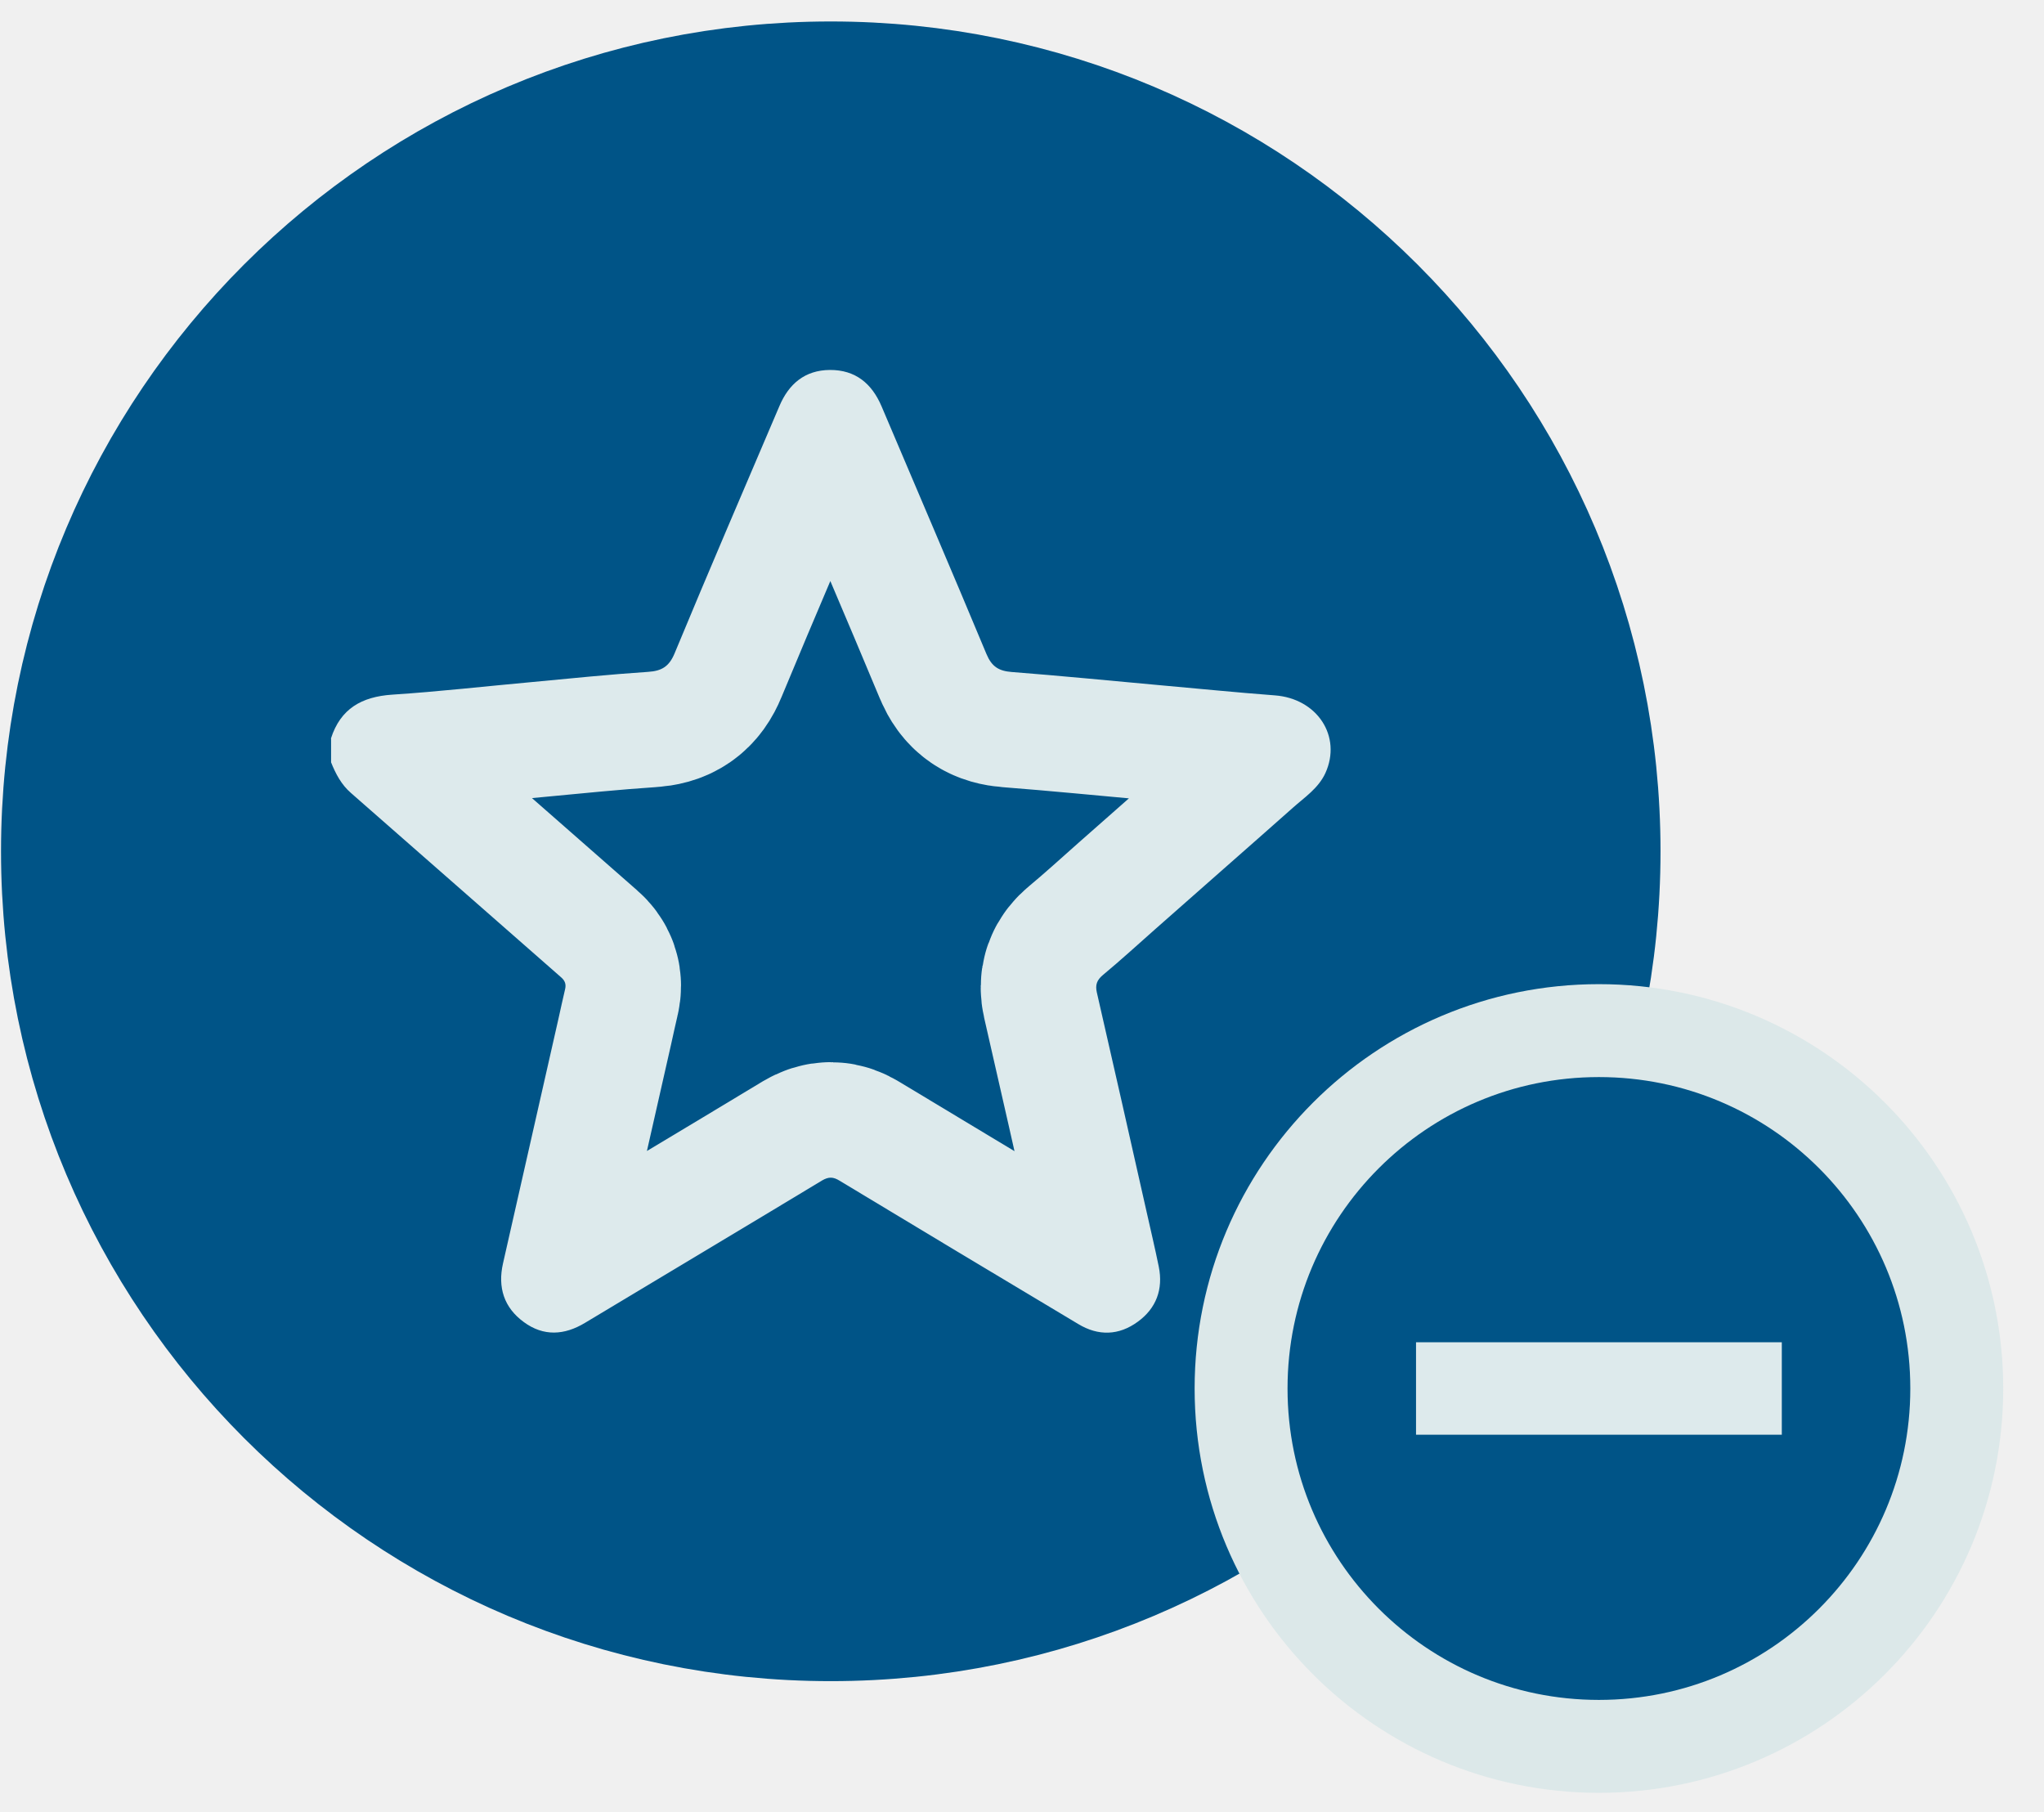
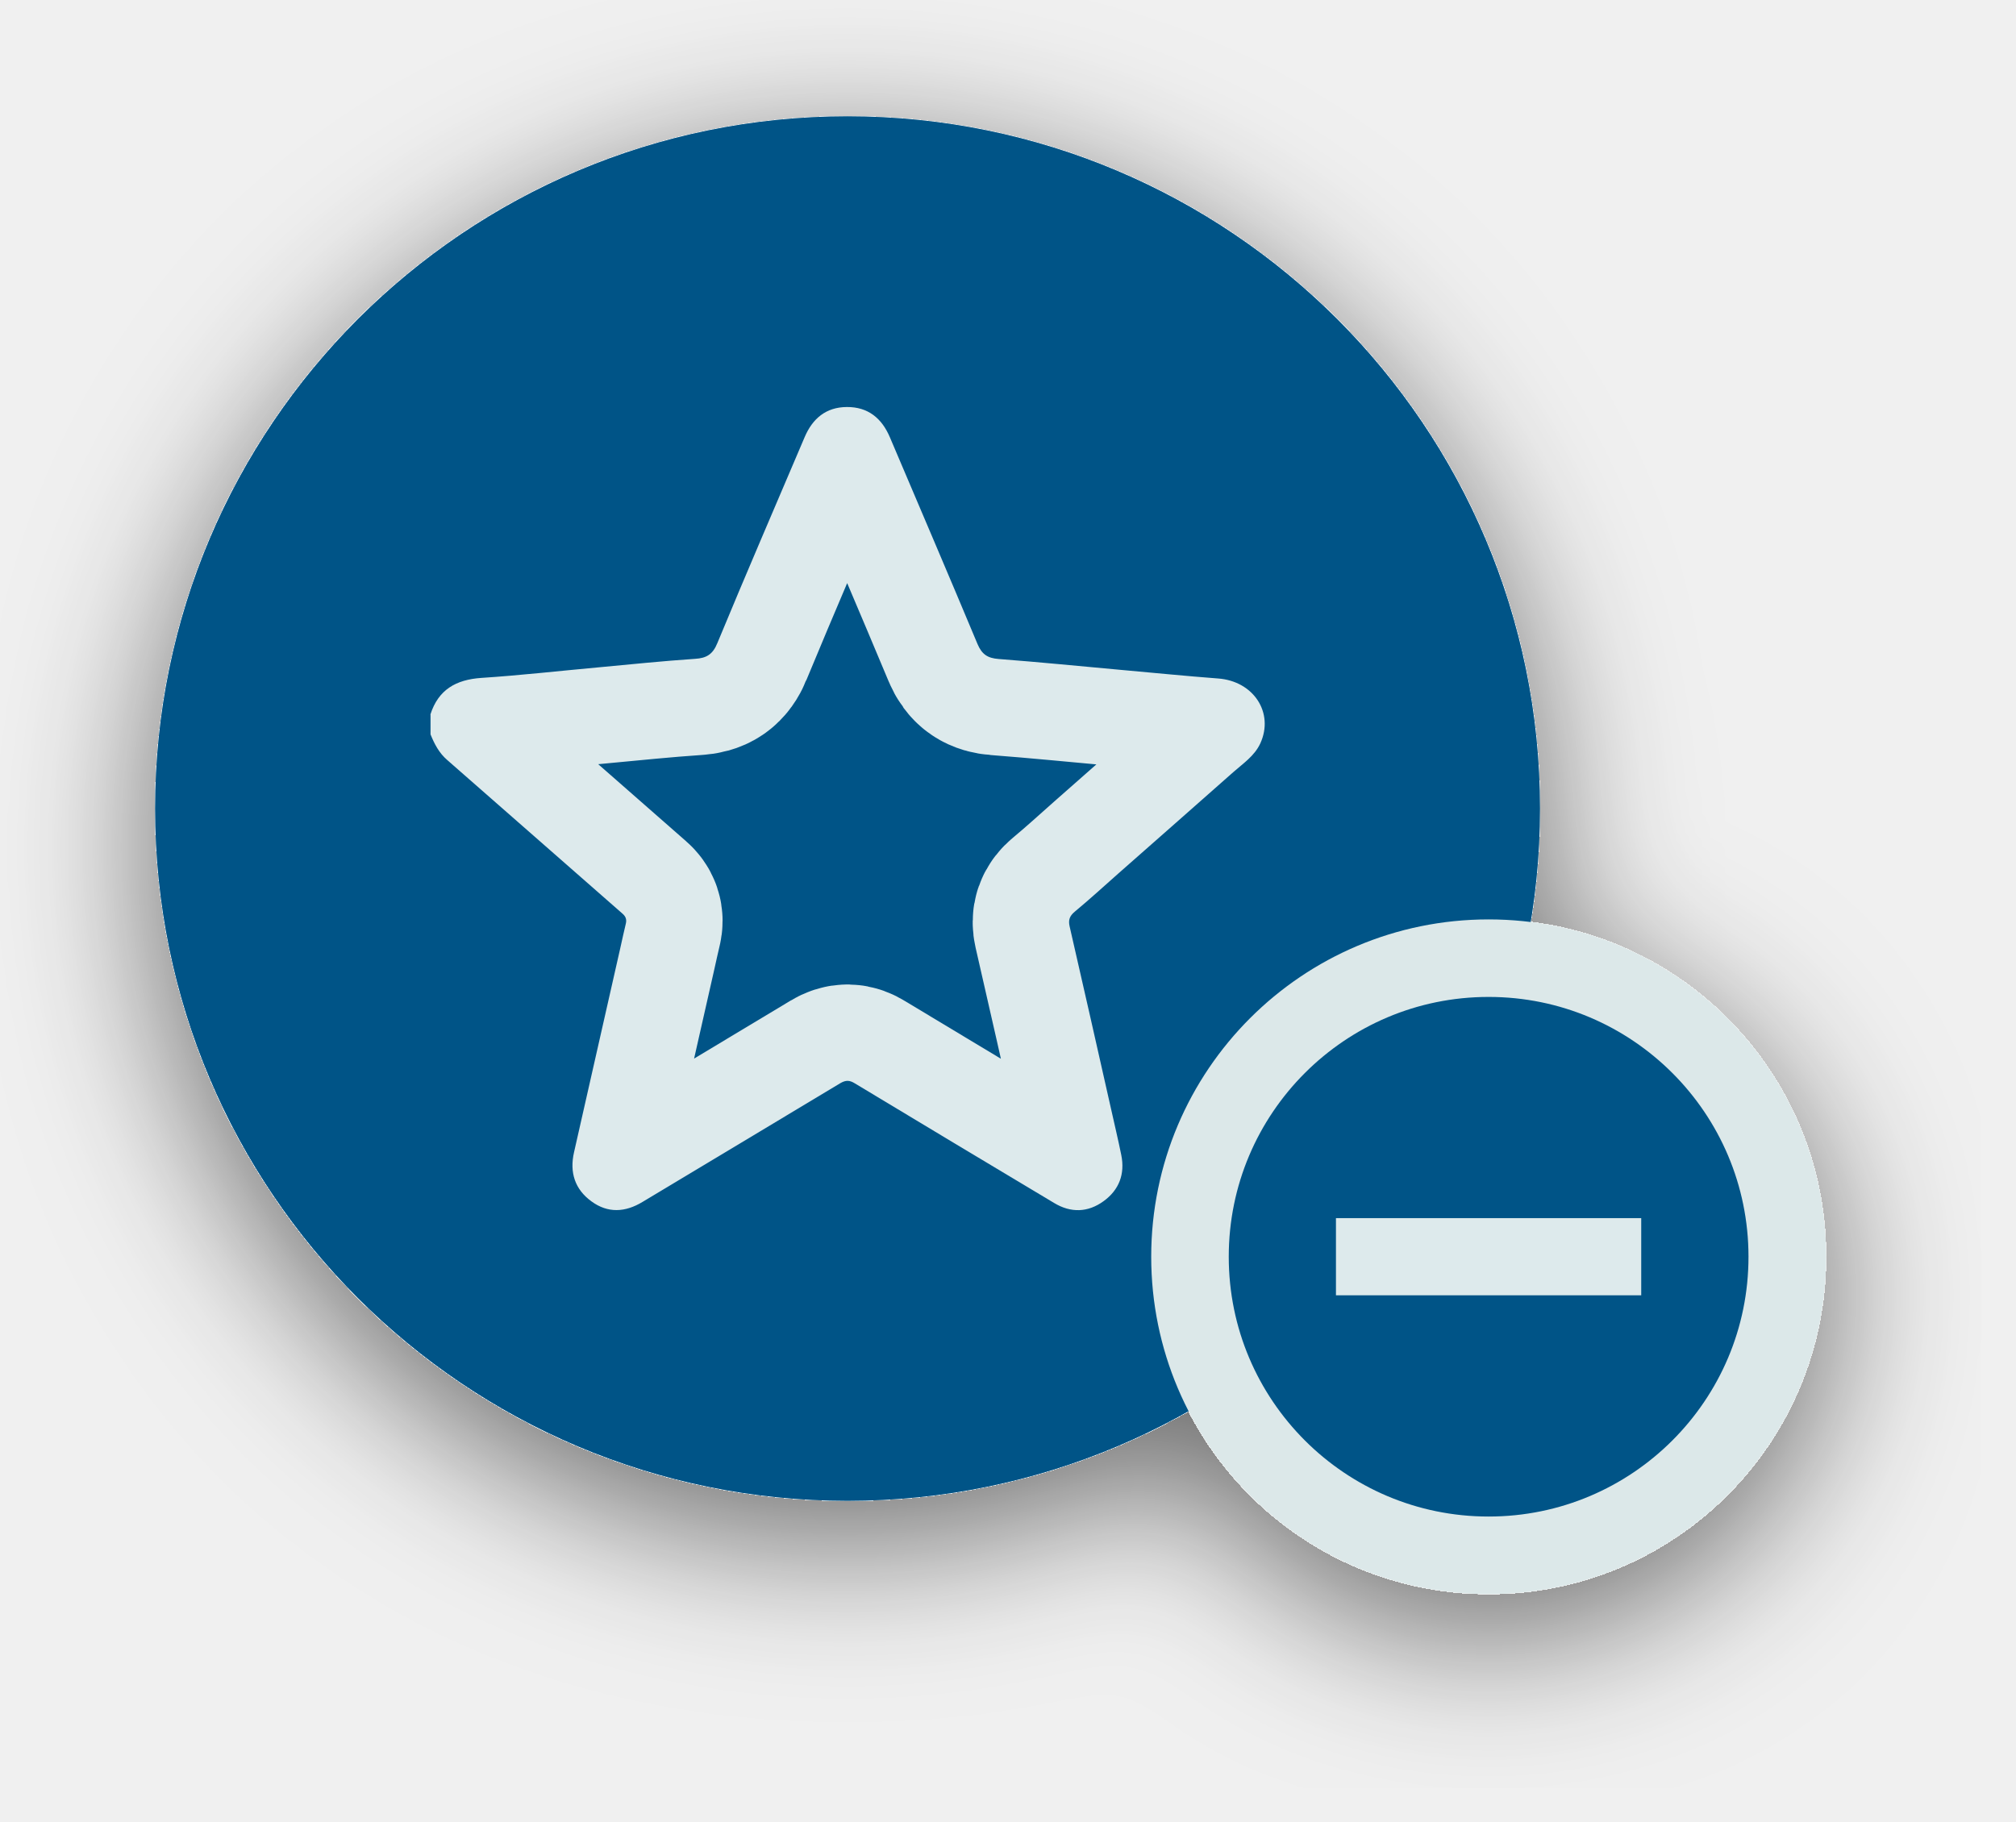
- <svg xmlns="http://www.w3.org/2000/svg" width="44" height="39" viewBox="0 0 44 39" fill="none">
-   <g id="Group 2155">
-     <g id="Price_A">
-       <rect x="1.522" y="1.962" width="32.723" height="32.723" rx="16.361" fill="#005487" />
-       <rect x="1.522" y="1.962" width="32.723" height="32.723" rx="16.361" stroke="#005487" stroke-width="3" />
-     </g>
-     <g id="Vector">
-       <mask id="path-2-inside-1_1687_5744" fill="white">
-         <path d="M7.124 15.895C7.33 15.252 7.787 14.997 8.438 14.952C9.451 14.886 10.456 14.771 11.468 14.679C12.297 14.601 13.125 14.516 13.954 14.461C14.245 14.442 14.406 14.346 14.524 14.057C15.261 12.279 16.023 10.511 16.778 8.74C16.98 8.263 17.326 7.967 17.864 7.963C18.412 7.96 18.766 8.252 18.976 8.744C19.73 10.522 20.493 12.297 21.236 14.08C21.35 14.35 21.501 14.442 21.777 14.464C22.831 14.546 23.88 14.649 24.933 14.745C25.769 14.819 26.604 14.904 27.44 14.967C28.357 15.034 28.891 15.851 28.53 16.642C28.379 16.968 28.084 17.16 27.831 17.386C26.844 18.262 25.853 19.127 24.867 20C24.495 20.329 24.127 20.666 23.744 20.984C23.611 21.095 23.574 21.198 23.611 21.361C23.972 22.929 24.325 24.501 24.679 26.069C24.767 26.464 24.863 26.864 24.944 27.263C25.043 27.751 24.889 28.162 24.491 28.45C24.086 28.746 23.644 28.761 23.21 28.498C21.498 27.474 19.782 26.446 18.074 25.414C17.937 25.329 17.838 25.325 17.694 25.41C15.997 26.435 14.292 27.452 12.595 28.472C12.149 28.742 11.7 28.768 11.277 28.457C10.85 28.147 10.71 27.71 10.828 27.193C11.225 25.44 11.623 23.683 12.021 21.93C12.069 21.72 12.113 21.505 12.164 21.294C12.19 21.187 12.164 21.11 12.079 21.036C10.57 19.715 9.068 18.392 7.558 17.071C7.348 16.89 7.227 16.657 7.127 16.409V15.903L7.124 15.895Z" />
-       </mask>
-       <path d="M7.124 15.895C7.33 15.252 7.787 14.997 8.438 14.952C9.451 14.886 10.456 14.771 11.468 14.679C12.297 14.601 13.125 14.516 13.954 14.461C14.245 14.442 14.406 14.346 14.524 14.057C15.261 12.279 16.023 10.511 16.778 8.74C16.98 8.263 17.326 7.967 17.864 7.963C18.412 7.96 18.766 8.252 18.976 8.744C19.73 10.522 20.493 12.297 21.236 14.08C21.35 14.35 21.501 14.442 21.777 14.464C22.831 14.546 23.88 14.649 24.933 14.745C25.769 14.819 26.604 14.904 27.44 14.967C28.357 15.034 28.891 15.851 28.53 16.642C28.379 16.968 28.084 17.16 27.831 17.386C26.844 18.262 25.853 19.127 24.867 20C24.495 20.329 24.127 20.666 23.744 20.984C23.611 21.095 23.574 21.198 23.611 21.361C23.972 22.929 24.325 24.501 24.679 26.069C24.767 26.464 24.863 26.864 24.944 27.263C25.043 27.751 24.889 28.162 24.491 28.45C24.086 28.746 23.644 28.761 23.21 28.498C21.498 27.474 19.782 26.446 18.074 25.414C17.937 25.329 17.838 25.325 17.694 25.41C15.997 26.435 14.292 27.452 12.595 28.472C12.149 28.742 11.7 28.768 11.277 28.457C10.85 28.147 10.71 27.71 10.828 27.193C11.225 25.44 11.623 23.683 12.021 21.93C12.069 21.72 12.113 21.505 12.164 21.294C12.19 21.187 12.164 21.11 12.079 21.036C10.57 19.715 9.068 18.392 7.558 17.071C7.348 16.89 7.227 16.657 7.127 16.409V15.903L7.124 15.895Z" stroke="#DDEAEC" stroke-width="4.973" mask="url(#path-2-inside-1_1687_5744)" />
-     </g>
-     <g id="Price_A_2">
-       <rect x="26.716" y="22.183" width="15.406" height="15.406" rx="7.703" fill="#005487" />
-       <path id="+" d="M30.482 30.881V28.891H38.356V30.881H30.482Z" fill="#DDEAEC" />
-       <rect x="26.716" y="22.183" width="15.406" height="15.406" rx="7.703" stroke="#DCE8E9" stroke-width="2" />
-     </g>
+ <svg xmlns="http://www.w3.org/2000/svg" width="52" height="47" viewBox="0 0 52 47" fill="none">
+   <g filter="url(#filter0_d_1696_6158)">
+     <rect x="5.5" y="4.5" width="32.723" height="32.723" rx="16.361" fill="#005487" />
+     <mask id="path-2-inside-1_1696_6158" fill="white">
+       <path d="M11.102 18.433C11.308 17.79 11.764 17.535 12.416 17.49C13.428 17.424 14.434 17.309 15.446 17.217C16.275 17.139 17.103 17.054 17.931 16.998C18.222 16.98 18.384 16.884 18.502 16.595C19.238 14.817 20.001 13.049 20.755 11.278C20.958 10.8 21.304 10.505 21.841 10.501C22.39 10.497 22.744 10.79 22.953 11.281C23.708 13.06 24.47 14.835 25.214 16.617C25.328 16.887 25.479 16.98 25.755 17.002C26.808 17.083 27.858 17.187 28.911 17.283C29.746 17.357 30.582 17.442 31.418 17.505C32.335 17.572 32.869 18.389 32.508 19.18C32.357 19.506 32.062 19.698 31.808 19.924C30.822 20.8 29.831 21.665 28.844 22.538C28.473 22.867 28.104 23.204 27.721 23.522C27.589 23.633 27.552 23.736 27.589 23.899C27.95 25.467 28.303 27.038 28.657 28.606C28.745 29.002 28.841 29.401 28.922 29.801C29.021 30.289 28.866 30.699 28.469 30.988C28.064 31.284 27.622 31.299 27.188 31.036C25.476 30.012 23.76 28.983 22.051 27.952C21.915 27.867 21.816 27.863 21.672 27.948C19.975 28.972 18.27 29.989 16.573 31.01C16.127 31.28 15.678 31.306 15.255 30.995C14.828 30.685 14.688 30.248 14.806 29.73C15.203 27.978 15.601 26.221 15.998 24.468C16.046 24.258 16.09 24.043 16.142 23.832C16.168 23.725 16.142 23.647 16.057 23.573C14.548 22.253 13.046 20.929 11.536 19.609C11.326 19.428 11.205 19.195 11.105 18.947V18.441L11.102 18.433Z" />
+     </mask>
+     <path d="M11.102 18.433C11.308 17.79 11.764 17.535 12.416 17.49C13.428 17.424 14.434 17.309 15.446 17.217C16.275 17.139 17.103 17.054 17.931 16.998C18.222 16.98 18.384 16.884 18.502 16.595C19.238 14.817 20.001 13.049 20.755 11.278C20.958 10.8 21.304 10.505 21.841 10.501C22.39 10.497 22.744 10.79 22.953 11.281C23.708 13.06 24.47 14.835 25.214 16.617C25.328 16.887 25.479 16.98 25.755 17.002C26.808 17.083 27.858 17.187 28.911 17.283C29.746 17.357 30.582 17.442 31.418 17.505C32.335 17.572 32.869 18.389 32.508 19.18C32.357 19.506 32.062 19.698 31.808 19.924C30.822 20.8 29.831 21.665 28.844 22.538C28.473 22.867 28.104 23.204 27.721 23.522C27.589 23.633 27.552 23.736 27.589 23.899C27.95 25.467 28.303 27.038 28.657 28.606C28.745 29.002 28.841 29.401 28.922 29.801C29.021 30.289 28.866 30.699 28.469 30.988C28.064 31.284 27.622 31.299 27.188 31.036C25.476 30.012 23.76 28.983 22.051 27.952C21.915 27.867 21.816 27.863 21.672 27.948C19.975 28.972 18.27 29.989 16.573 31.01C16.127 31.28 15.678 31.306 15.255 30.995C14.828 30.685 14.688 30.248 14.806 29.73C15.203 27.978 15.601 26.221 15.998 24.468C16.046 24.258 16.09 24.043 16.142 23.832C16.168 23.725 16.142 23.647 16.057 23.573C14.548 22.253 13.046 20.929 11.536 19.609C11.326 19.428 11.205 19.195 11.105 18.947V18.441L11.102 18.433Z" stroke="#DDEAEC" stroke-width="4.973" mask="url(#path-2-inside-1_1696_6158)" />
+     <rect x="5.5" y="4.5" width="32.723" height="32.723" rx="16.361" stroke="#005487" stroke-width="3" />
+     <rect x="30.694" y="24.721" width="15.406" height="15.406" rx="7.703" fill="#005487" />
+     <path d="M34.459 33.419V31.428H42.333V33.419H34.459Z" fill="#DDEAEC" />
+     <rect x="30.694" y="24.721" width="15.406" height="15.406" rx="7.703" stroke="#DCE8E9" stroke-width="2" />
  </g>
+   <defs>
+     <filter id="filter0_d_1696_6158" x="0" y="0" width="51.1" height="46.127" filterUnits="userSpaceOnUse" color-interpolation-filters="sRGB">
+       <feFlood flood-opacity="0" result="BackgroundImageFix" />
+       <feColorMatrix in="SourceAlpha" type="matrix" values="0 0 0 0 0 0 0 0 0 0 0 0 0 0 0 0 0 0 127 0" result="hardAlpha" />
+       <feOffset dy="1" />
+       <feGaussianBlur stdDeviation="2" />
+       <feComposite in2="hardAlpha" operator="out" />
+       <feColorMatrix type="matrix" values="0 0 0 0 0 0 0 0 0 0 0 0 0 0 0 0 0 0 0.55 0" />
+       <feBlend mode="normal" in2="BackgroundImageFix" result="effect1_dropShadow_1696_6158" />
+       <feBlend mode="normal" in="SourceGraphic" in2="effect1_dropShadow_1696_6158" result="shape" />
+     </filter>
+   </defs>
</svg>
